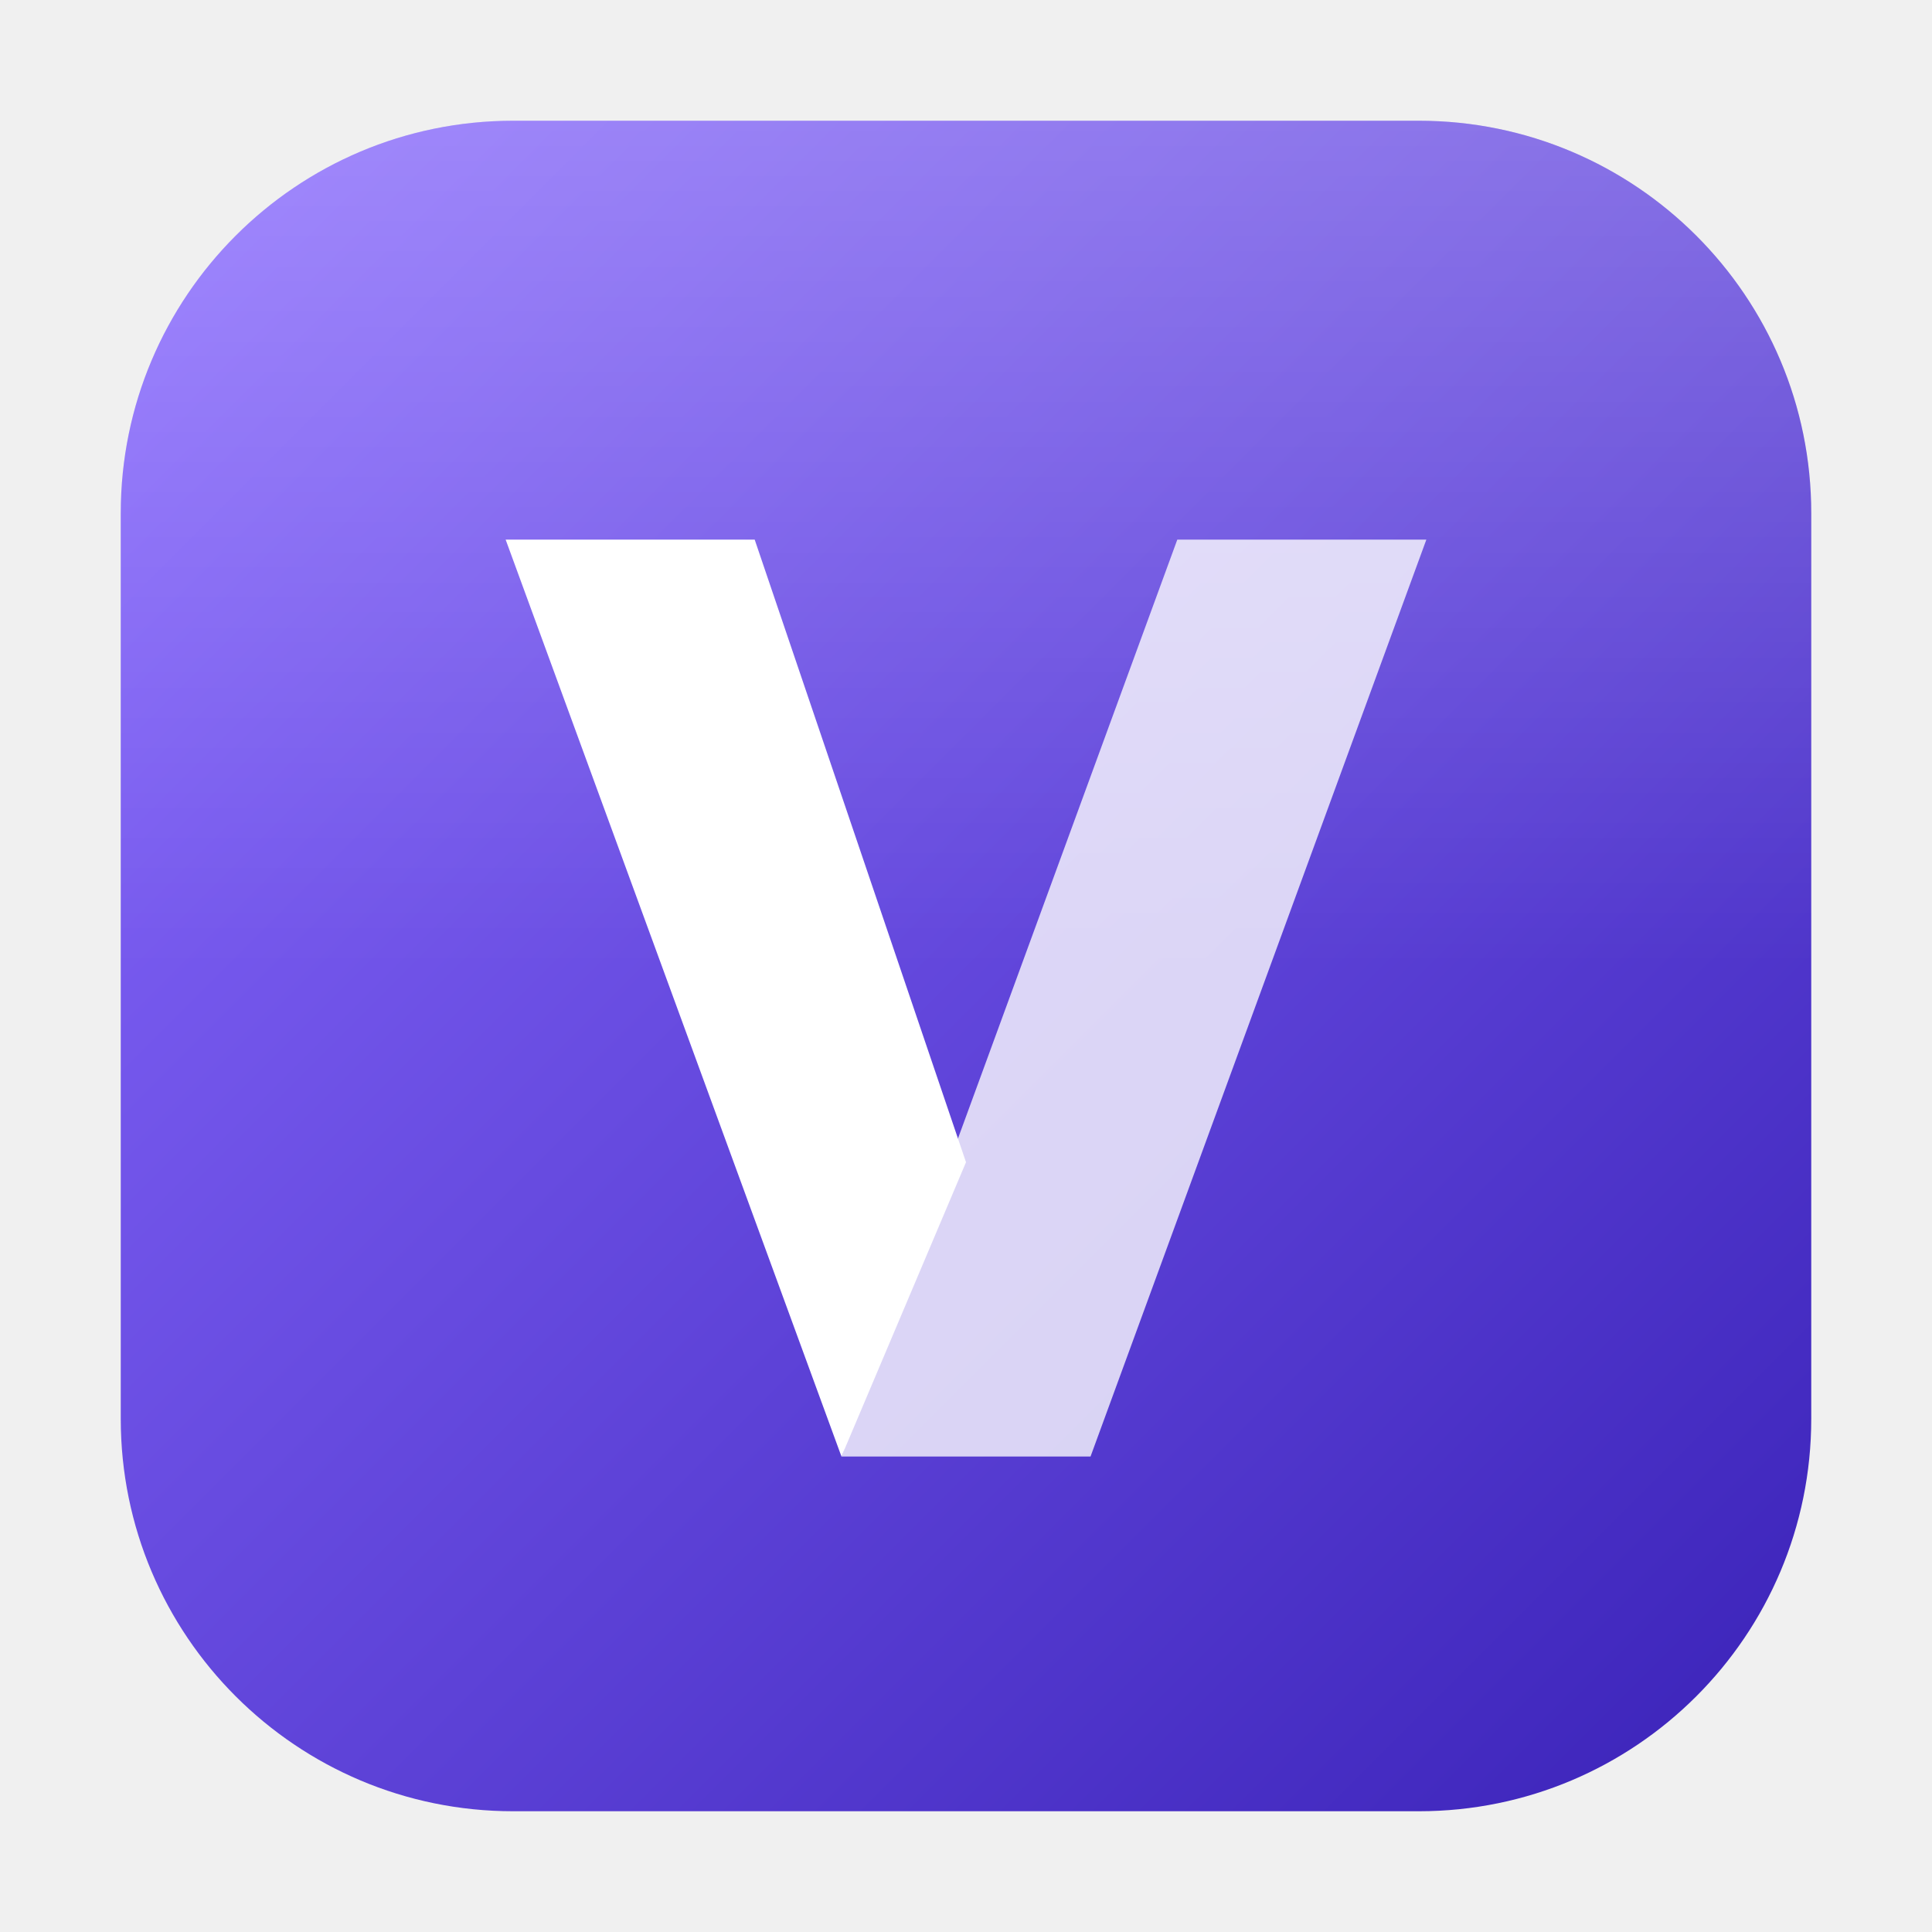
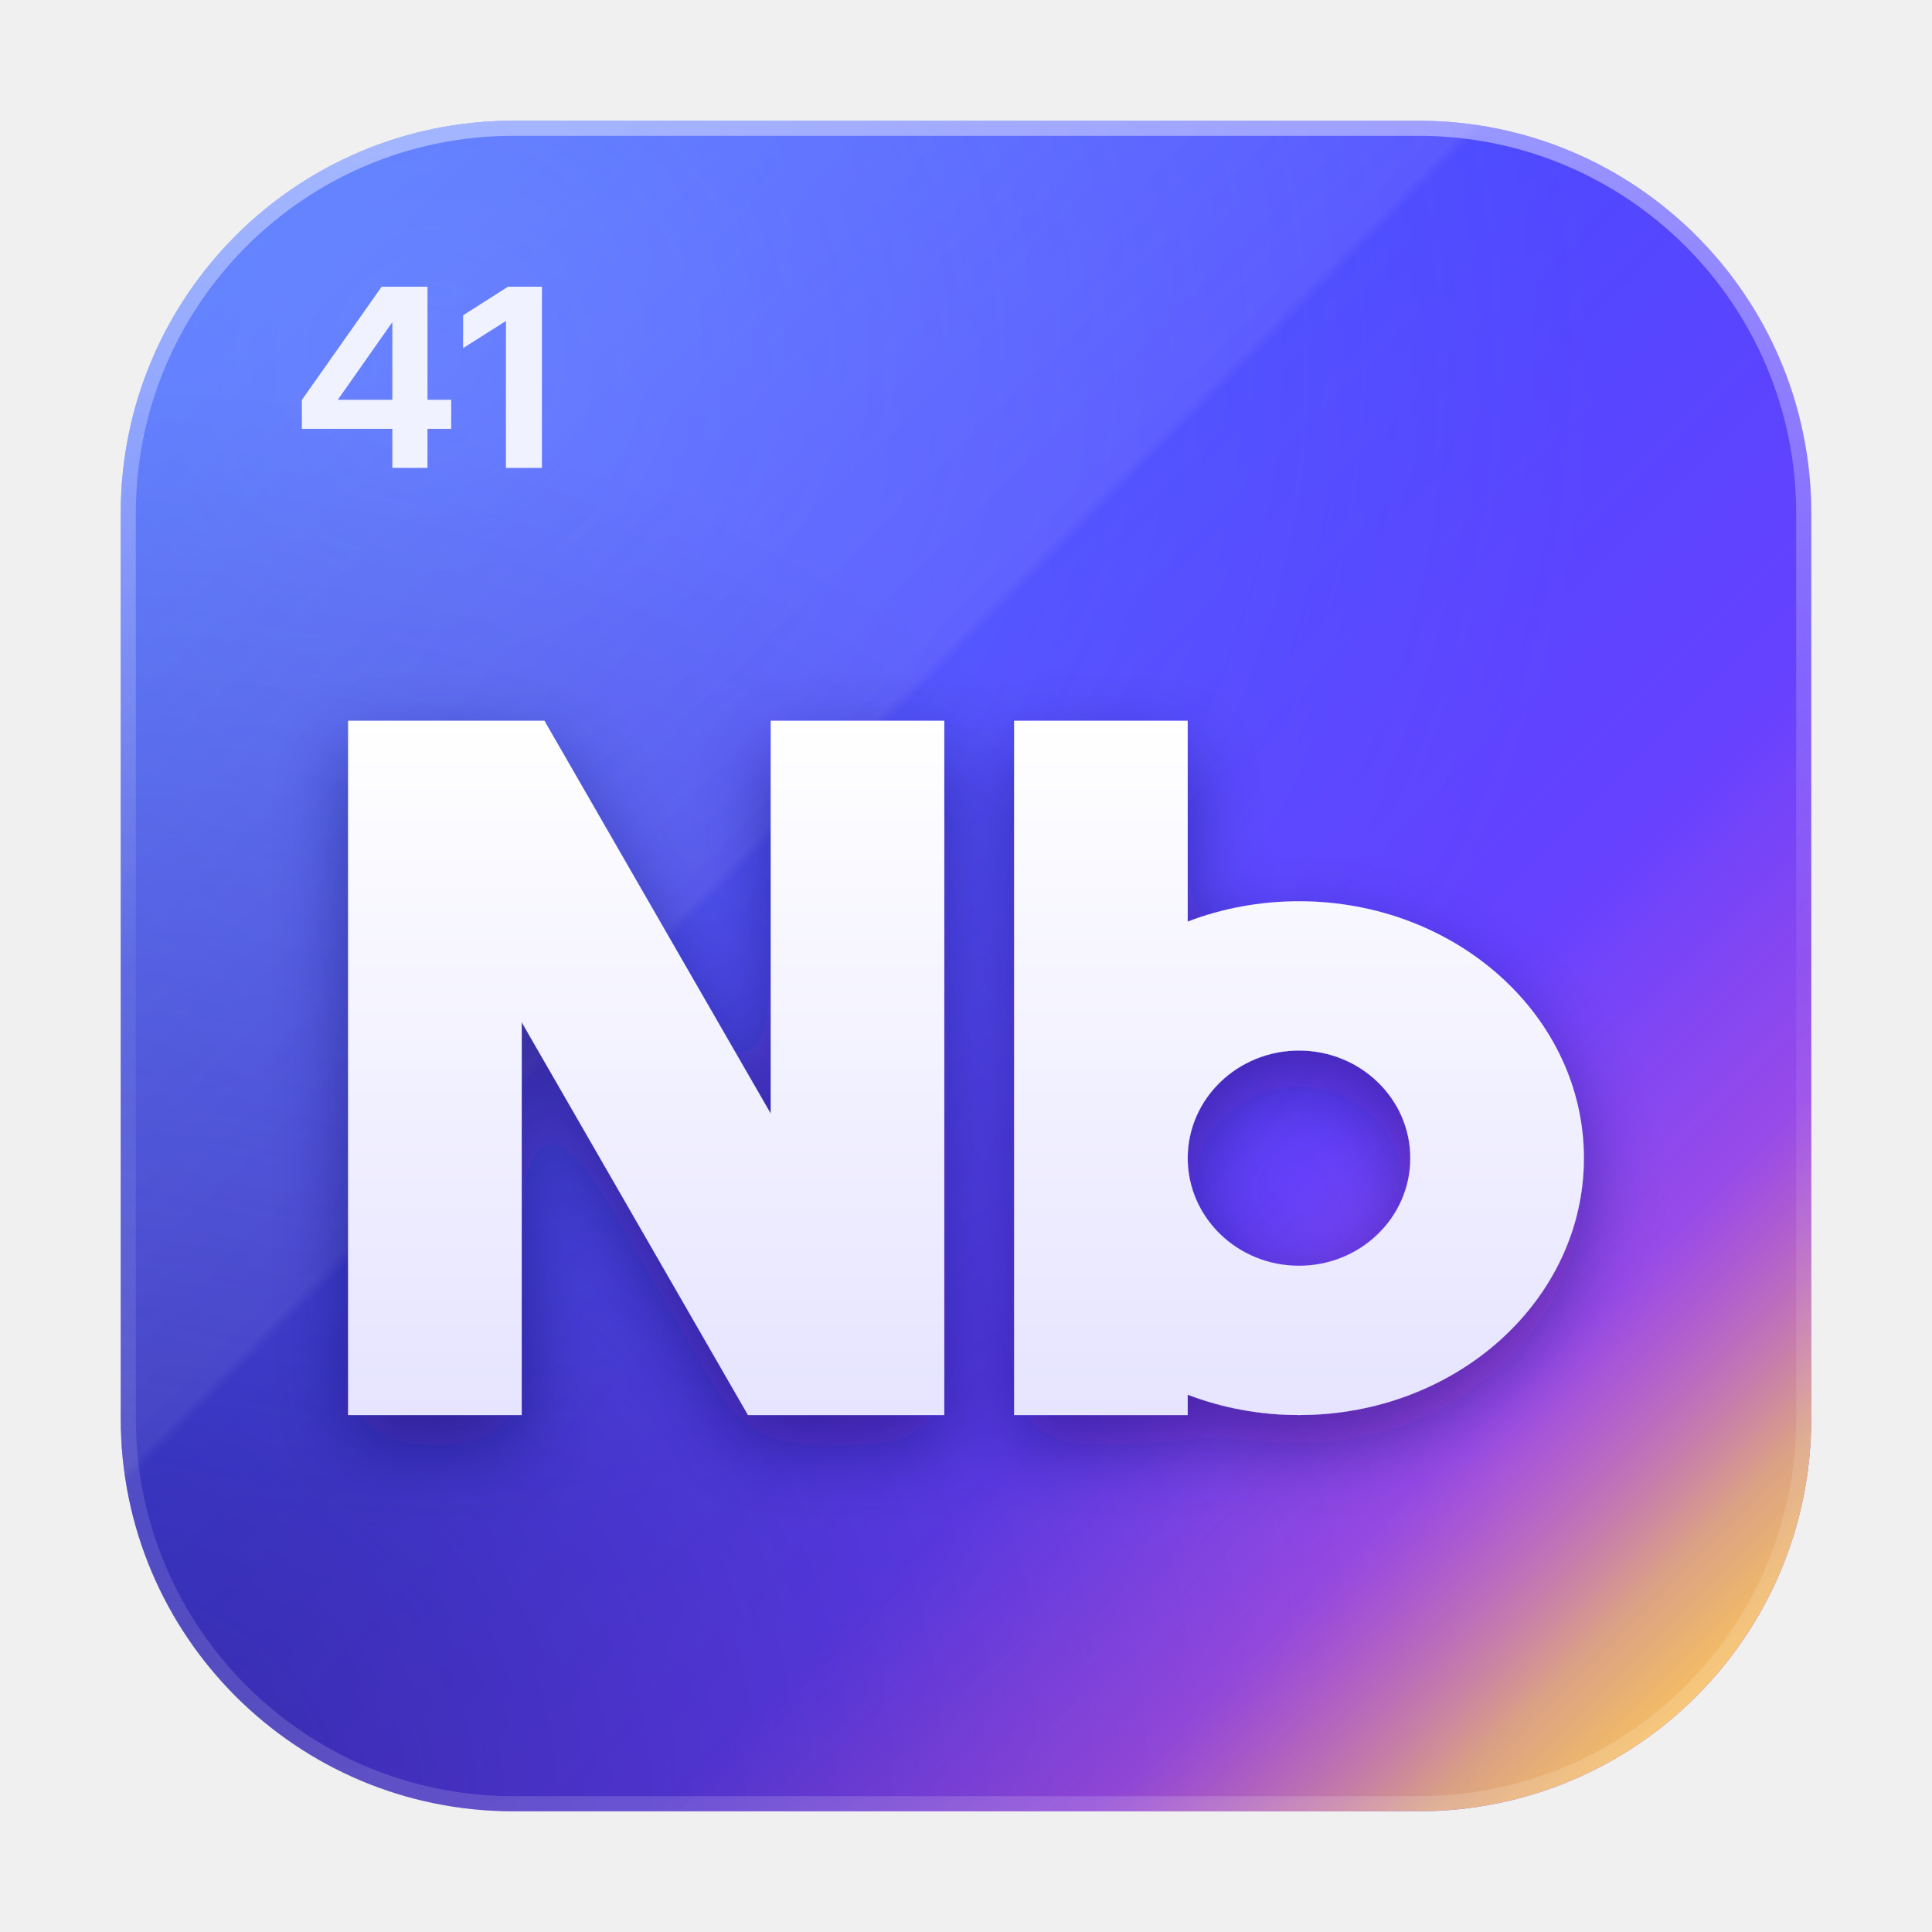
<svg xmlns="http://www.w3.org/2000/svg" viewBox="0 0 1024 1024">
  <defs>
-     <linearGradient id="bg" x1="0" y1="0" x2="1" y2="1">
-       <stop offset="0" stop-color="#8a6bff" />
-       <stop offset="1" stop-color="#3a22b8" />
+     <linearGradient id="nbl-base" x1="64" y1="64" x2="960" y2="960" gradientUnits="userSpaceOnUse">
+       <stop offset="0" stop-color="#2B5BFF" />
+       <stop offset="0.5" stop-color="#5546FF" />
+       <stop offset="0.85" stop-color="#7A3CFF" />
    </linearGradient>
-     <linearGradient id="shine" x1="0" y1="0" x2="0" y2="1">
-       <stop offset="0" stop-color="#ffffff" stop-opacity="0.22" />
-       <stop offset="0.5" stop-color="#ffffff" stop-opacity="0" />
+     <linearGradient id="nbl-gold" x1="960" y1="960" x2="619.52" y2="619.52" gradientUnits="userSpaceOnUse">
+       <stop offset="0.14" stop-color="#FFC857" stop-opacity="1" />
+       <stop offset="0.3" stop-color="#FFC857" stop-opacity="0.72" />
+       <stop offset="0.56" stop-color="#FF6FA8" stop-opacity="0.26" />
+       <stop offset="0.9" stop-color="#FF6FA8" stop-opacity="0" />
    </linearGradient>
+     <radialGradient id="nbl-depth" cx="64" cy="960" r="761.6" gradientUnits="userSpaceOnUse">
+       <stop offset="0" stop-color="#0B0738" stop-opacity="0.42" />
+       <stop offset="1" stop-color="#0B0738" stop-opacity="0" />
+     </radialGradient>
+     <radialGradient id="nbl-bloom" cx="229.76" cy="189.44" r="618.24" gradientUnits="userSpaceOnUse">
+       <stop offset="0" stop-color="#8FB0FF" stop-opacity="0.24" />
+       <stop offset="1" stop-color="#8FB0FF" stop-opacity="0" />
+     </radialGradient>
+     <linearGradient id="nbl-sheen" x1="64" y1="64" x2="960" y2="960" gradientUnits="userSpaceOnUse">
+       <stop offset="0" stop-color="#FFFFFF" stop-opacity="0.20" />
+       <stop offset="0.40" stop-color="#FFFFFF" stop-opacity="0.07" />
+       <stop offset="0.405" stop-color="#FFFFFF" stop-opacity="0" />
+     </linearGradient>
+     <linearGradient id="nbl-rim" x1="0" y1="64" x2="0" y2="960" gradientUnits="userSpaceOnUse">
+       <stop offset="0" stop-color="#FFFFFF" stop-opacity="0.42" />
+       <stop offset="0.5" stop-color="#FFFFFF" stop-opacity="0.06" />
+       <stop offset="1" stop-color="#FFFFFF" stop-opacity="0.16" />
+     </linearGradient>
+     <linearGradient id="nbl-ink" x1="0" y1="382" x2="0" y2="750" gradientUnits="userSpaceOnUse">
+       <stop offset="0" stop-color="#FFFFFF" />
+       <stop offset="1" stop-color="#E6E4FF" />
+     </linearGradient>
+     <filter id="nbl-shadow" x="-20%" y="-20%" width="140%" height="150%" color-interpolation-filters="sRGB">
+       <feDropShadow dx="0" dy="16" stdDeviation="20" flood-color="#14095A" flood-opacity="0.45" />
+     </filter>
  </defs>
-   <rect x="64" y="64" width="896" height="896" rx="208" fill="url(#bg)" />
-   <rect x="64" y="64" width="896" height="896" rx="208" fill="url(#shine)" />
-   <path d="M268 286 h132 l112 330 l-66 156 z" fill="#ffffff" />
-   <path d="M756 286 h-132 l-178 486 h132 z" fill="#ffffff" fill-opacity="0.78" />
+   <rect x="64" y="64" width="896" height="896" rx="208" fill="url(#nbl-base)" />
+   <rect x="64" y="64" width="896" height="896" rx="208" fill="url(#nbl-bloom)" />
+   <rect x="64" y="64" width="896" height="896" rx="208" fill="url(#nbl-depth)" />
+   <rect x="64" y="64" width="896" height="896" rx="208" fill="url(#nbl-gold)" />
+   <rect x="64" y="64" width="896" height="896" rx="208" fill="url(#nbl-sheen)" />
+   <rect x="68" y="68" width="888" height="888" rx="204" fill="none" stroke="url(#nbl-rim)" stroke-width="8" />
+   <path d="M160 227.31H207.95V248H226.58V227.31H239.15V211.91H226.58V151.96H202.28L160 211.97ZM207.95 211.91H179.14V211.78L207.82 170.91H207.95ZM287.23 151.96H269.25L245.46 167.11V184.51L268.02 170.21H268.15V248H287.23Z" fill="#FFFFFF" fill-opacity="0.9" />
+   <path d="M184.5 382H276.5V750H184.5ZM408.5 382H500.5V750H408.5ZM184.5 382H288.55L500.5 750H396.45ZM537.5 382H629.5V750H537.5ZM537.5 613.84A151 136.16 0 1 1 839.5 613.84A151 136.16 0 1 1 537.5 613.84ZM629.5 613.84A59 57.04 0 1 0 747.5 613.84A59 57.04 0 1 0 629.5 613.84Z" fill="url(#nbl-ink)" filter="url(#nbl-shadow)" />
</svg>
